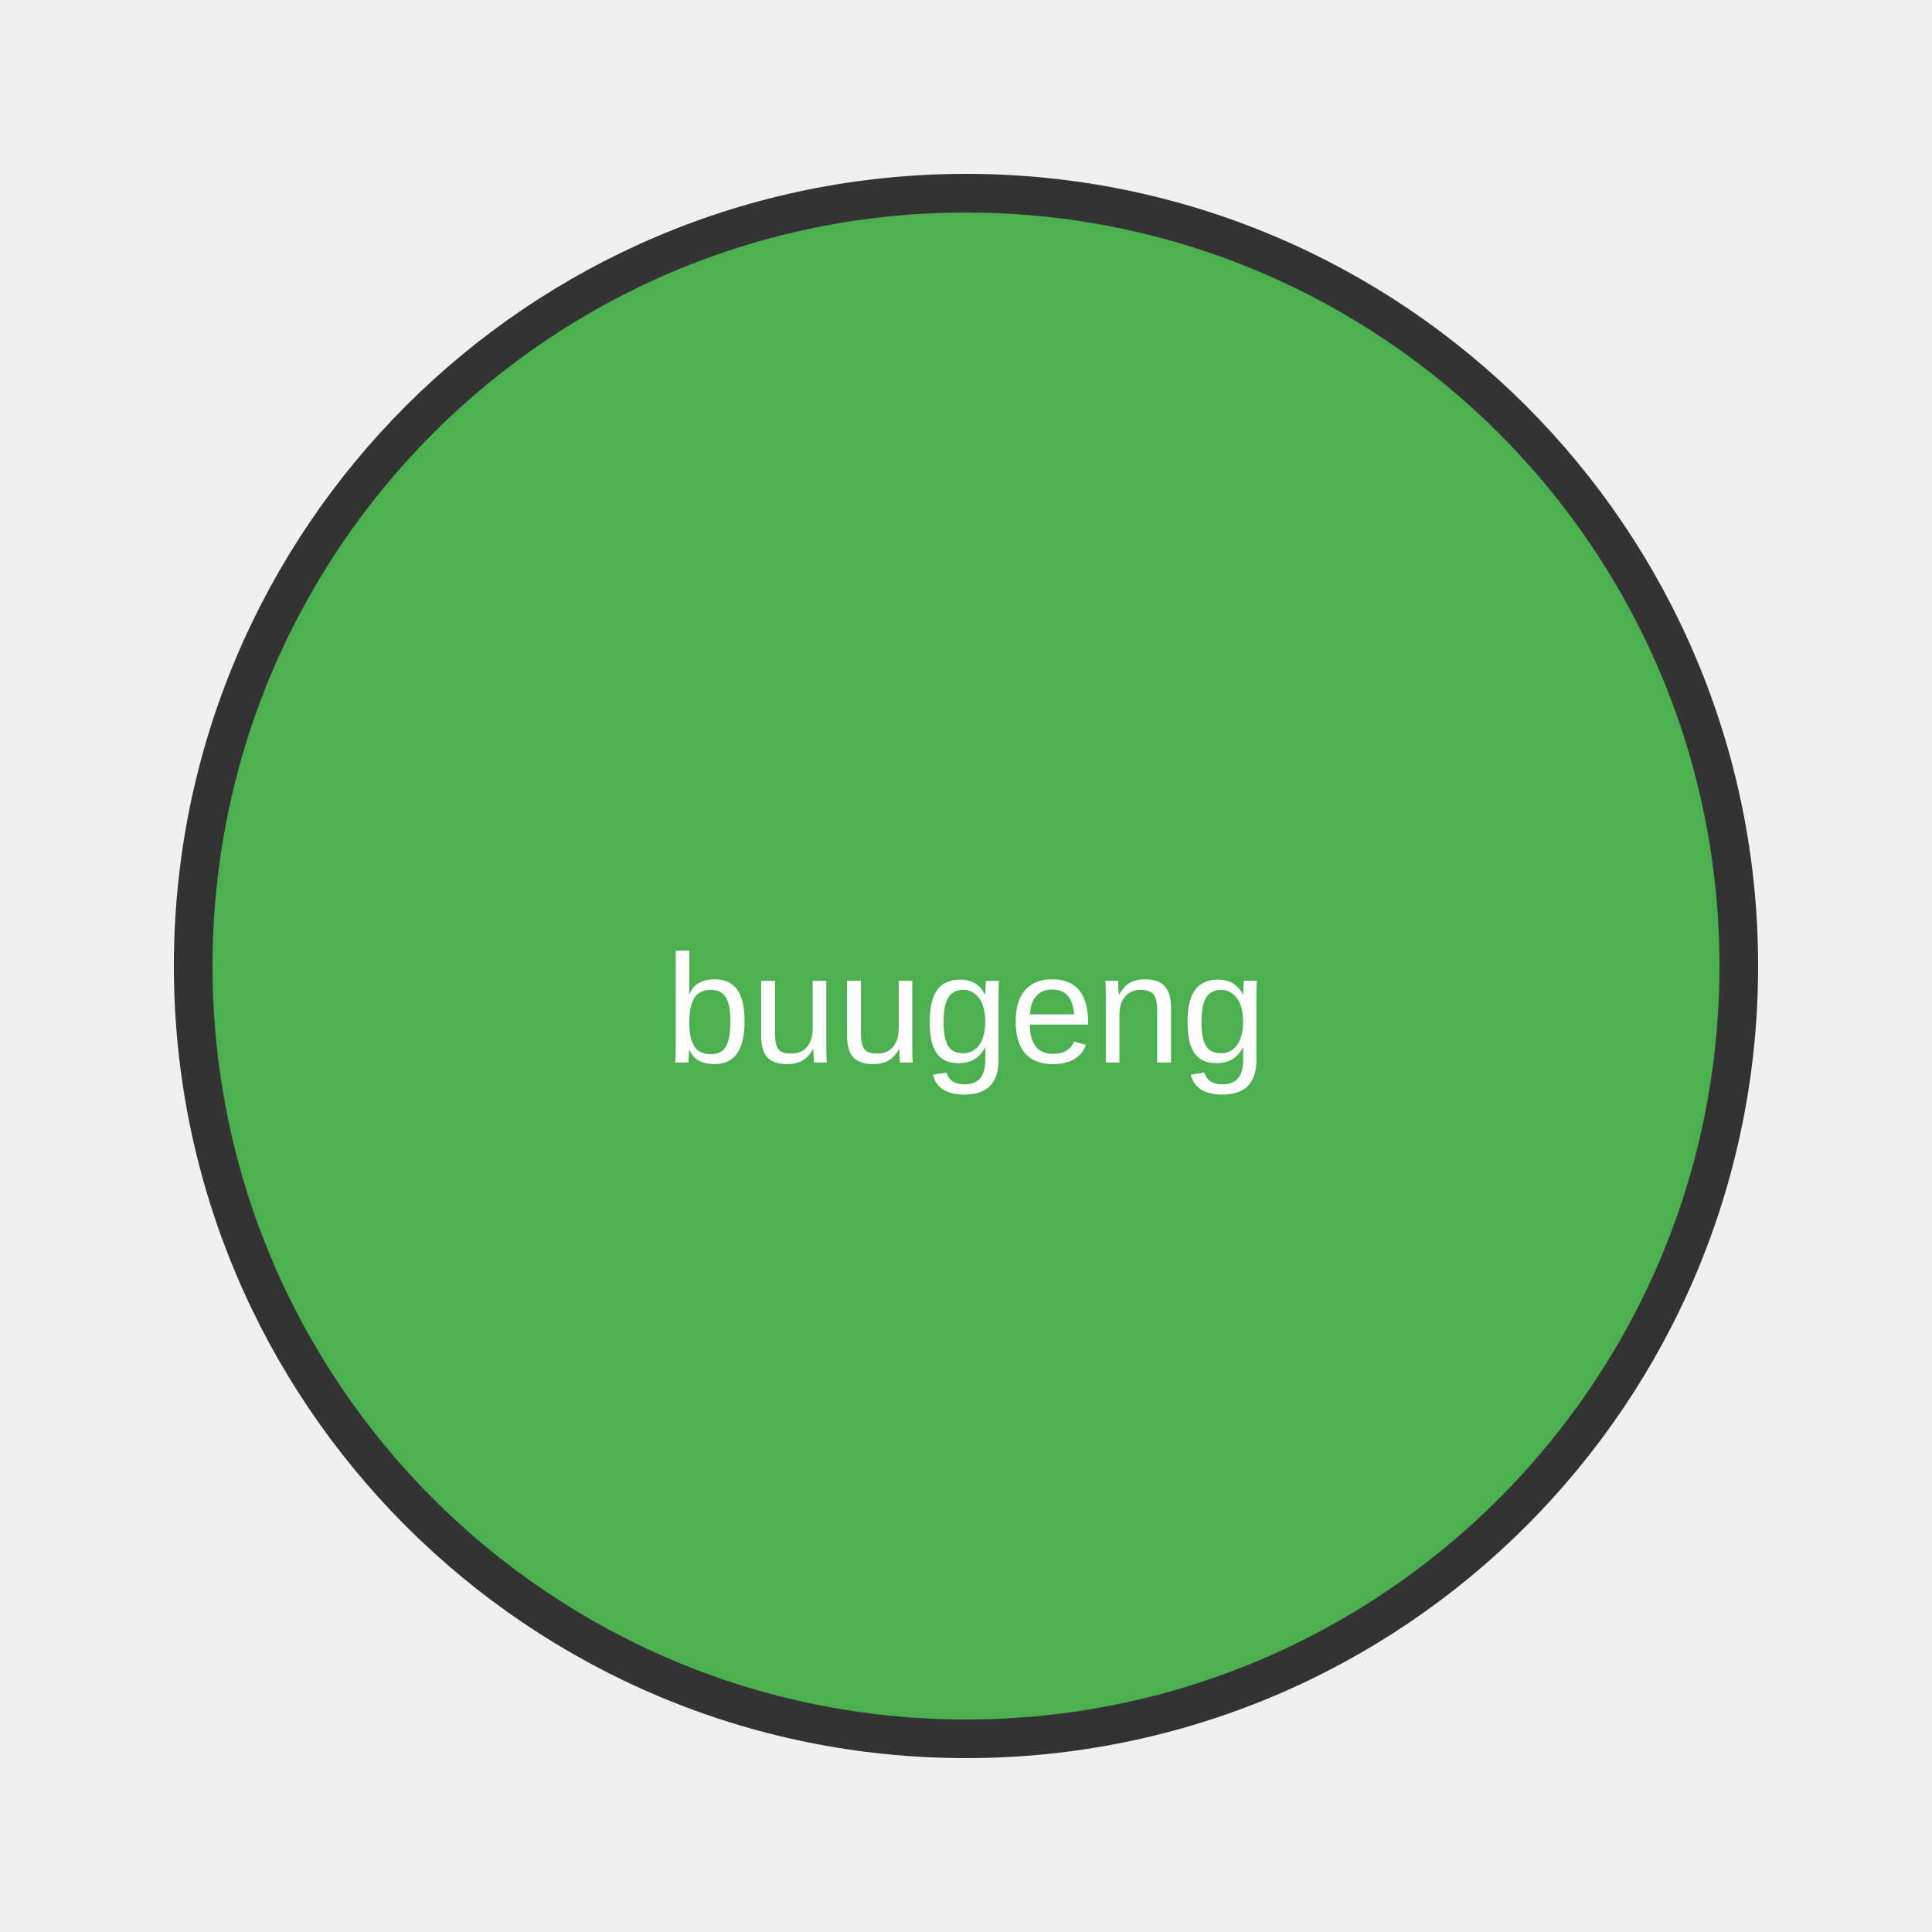
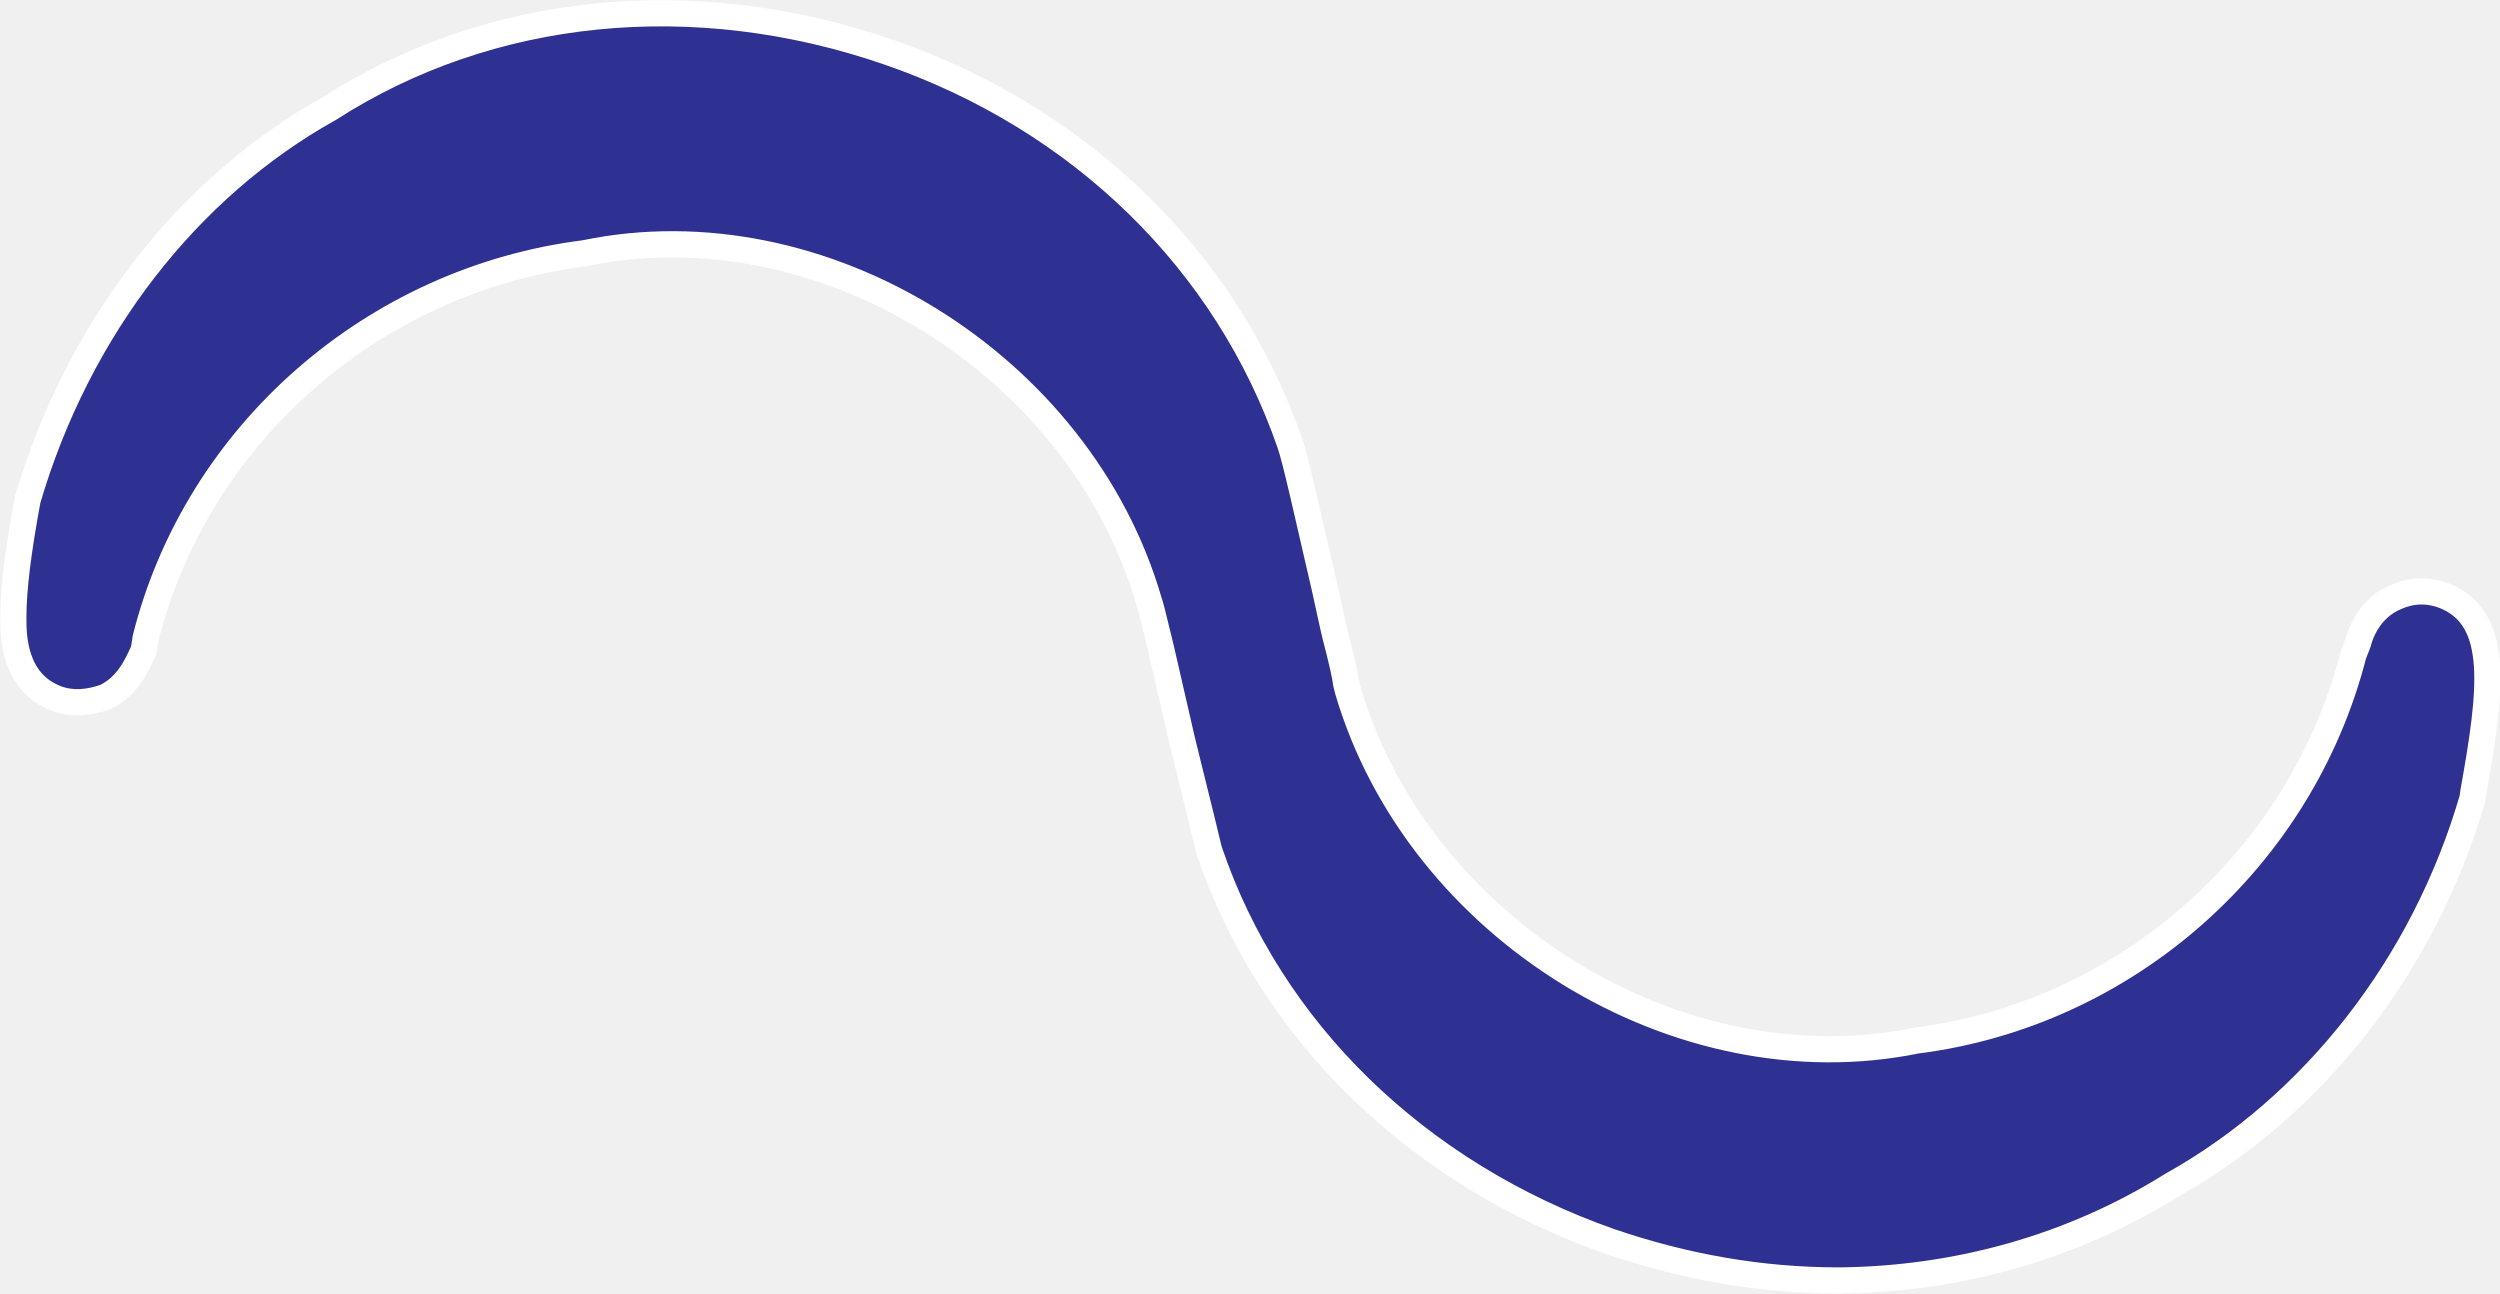
- <svg xmlns="http://www.w3.org/2000/svg" viewBox="0 0 100 100">
-   <circle cx="50" cy="50" r="40" fill="#4CAF50" stroke="#333" stroke-width="2" />
-   <text x="50" y="55" text-anchor="middle" font-family="Arial" font-size="8" fill="white">buugeng</text>
+ <svg xmlns="http://www.w3.org/2000/svg" version="1.1" id="buugeng" x="0px" y="0px" viewBox="0 0 262.6 135.9" style="enable-background:new 0 0 262.6 135.9;" xml:space="preserve">
+   <style type="text/css">
+ 	.st0{fill:#2E3191;stroke:#FFFFFF;stroke-width:2.75;stroke-miterlimit:10;}
+ </style>
+   <path class="st0" d="M193.1,134.5c-8.1,0-16.1-1.4-24-4.1c-20.2-7.1-35.7-22.1-42.1-41.1c-0.2-0.9-1-4.1-2.8-11.4l-2.3-10  c-0.6-2.4-1-4.2-1.2-4.7c-7.2-24.9-34.4-41.8-59.3-36.6c-22.2,2.8-40.7,19-46.1,40.4l-0.2,1.3c-0.7,1.5-1.6,3.7-4,4.9  C9.4,73.8,7.7,74,6,73.4c-4.6-1.7-4.6-6.7-4.6-8.5c0-3,0.5-7,1.5-12.4c5.3-18,16.8-32.8,31.7-41.1c16.8-10.8,38.3-13,58.8-5.9  c20.2,7,35.5,22,42.1,41.1c0.6,1.7,1.8,7.2,3.7,15.4c0.5,2.2,0.9,4.3,1.4,6.1c0.4,1.6,0.7,2.9,0.8,3.7l0.2,0.8  c7.4,25,34.7,41.8,59.7,36.7c22.1-2.8,40.4-19.1,45.9-40.5l0.5-1.3c0.2-0.8,1.1-3.6,4-4.8c1.6-0.7,3.3-0.8,5.1-0.1  c5.9,2.4,4.9,10,3,20.6l-0.1,0.7c-5.1,17.5-16.7,32.3-31.6,40.6C217.7,131,205.6,134.4,193.1,134.5L193.1,134.5z" />
</svg>
